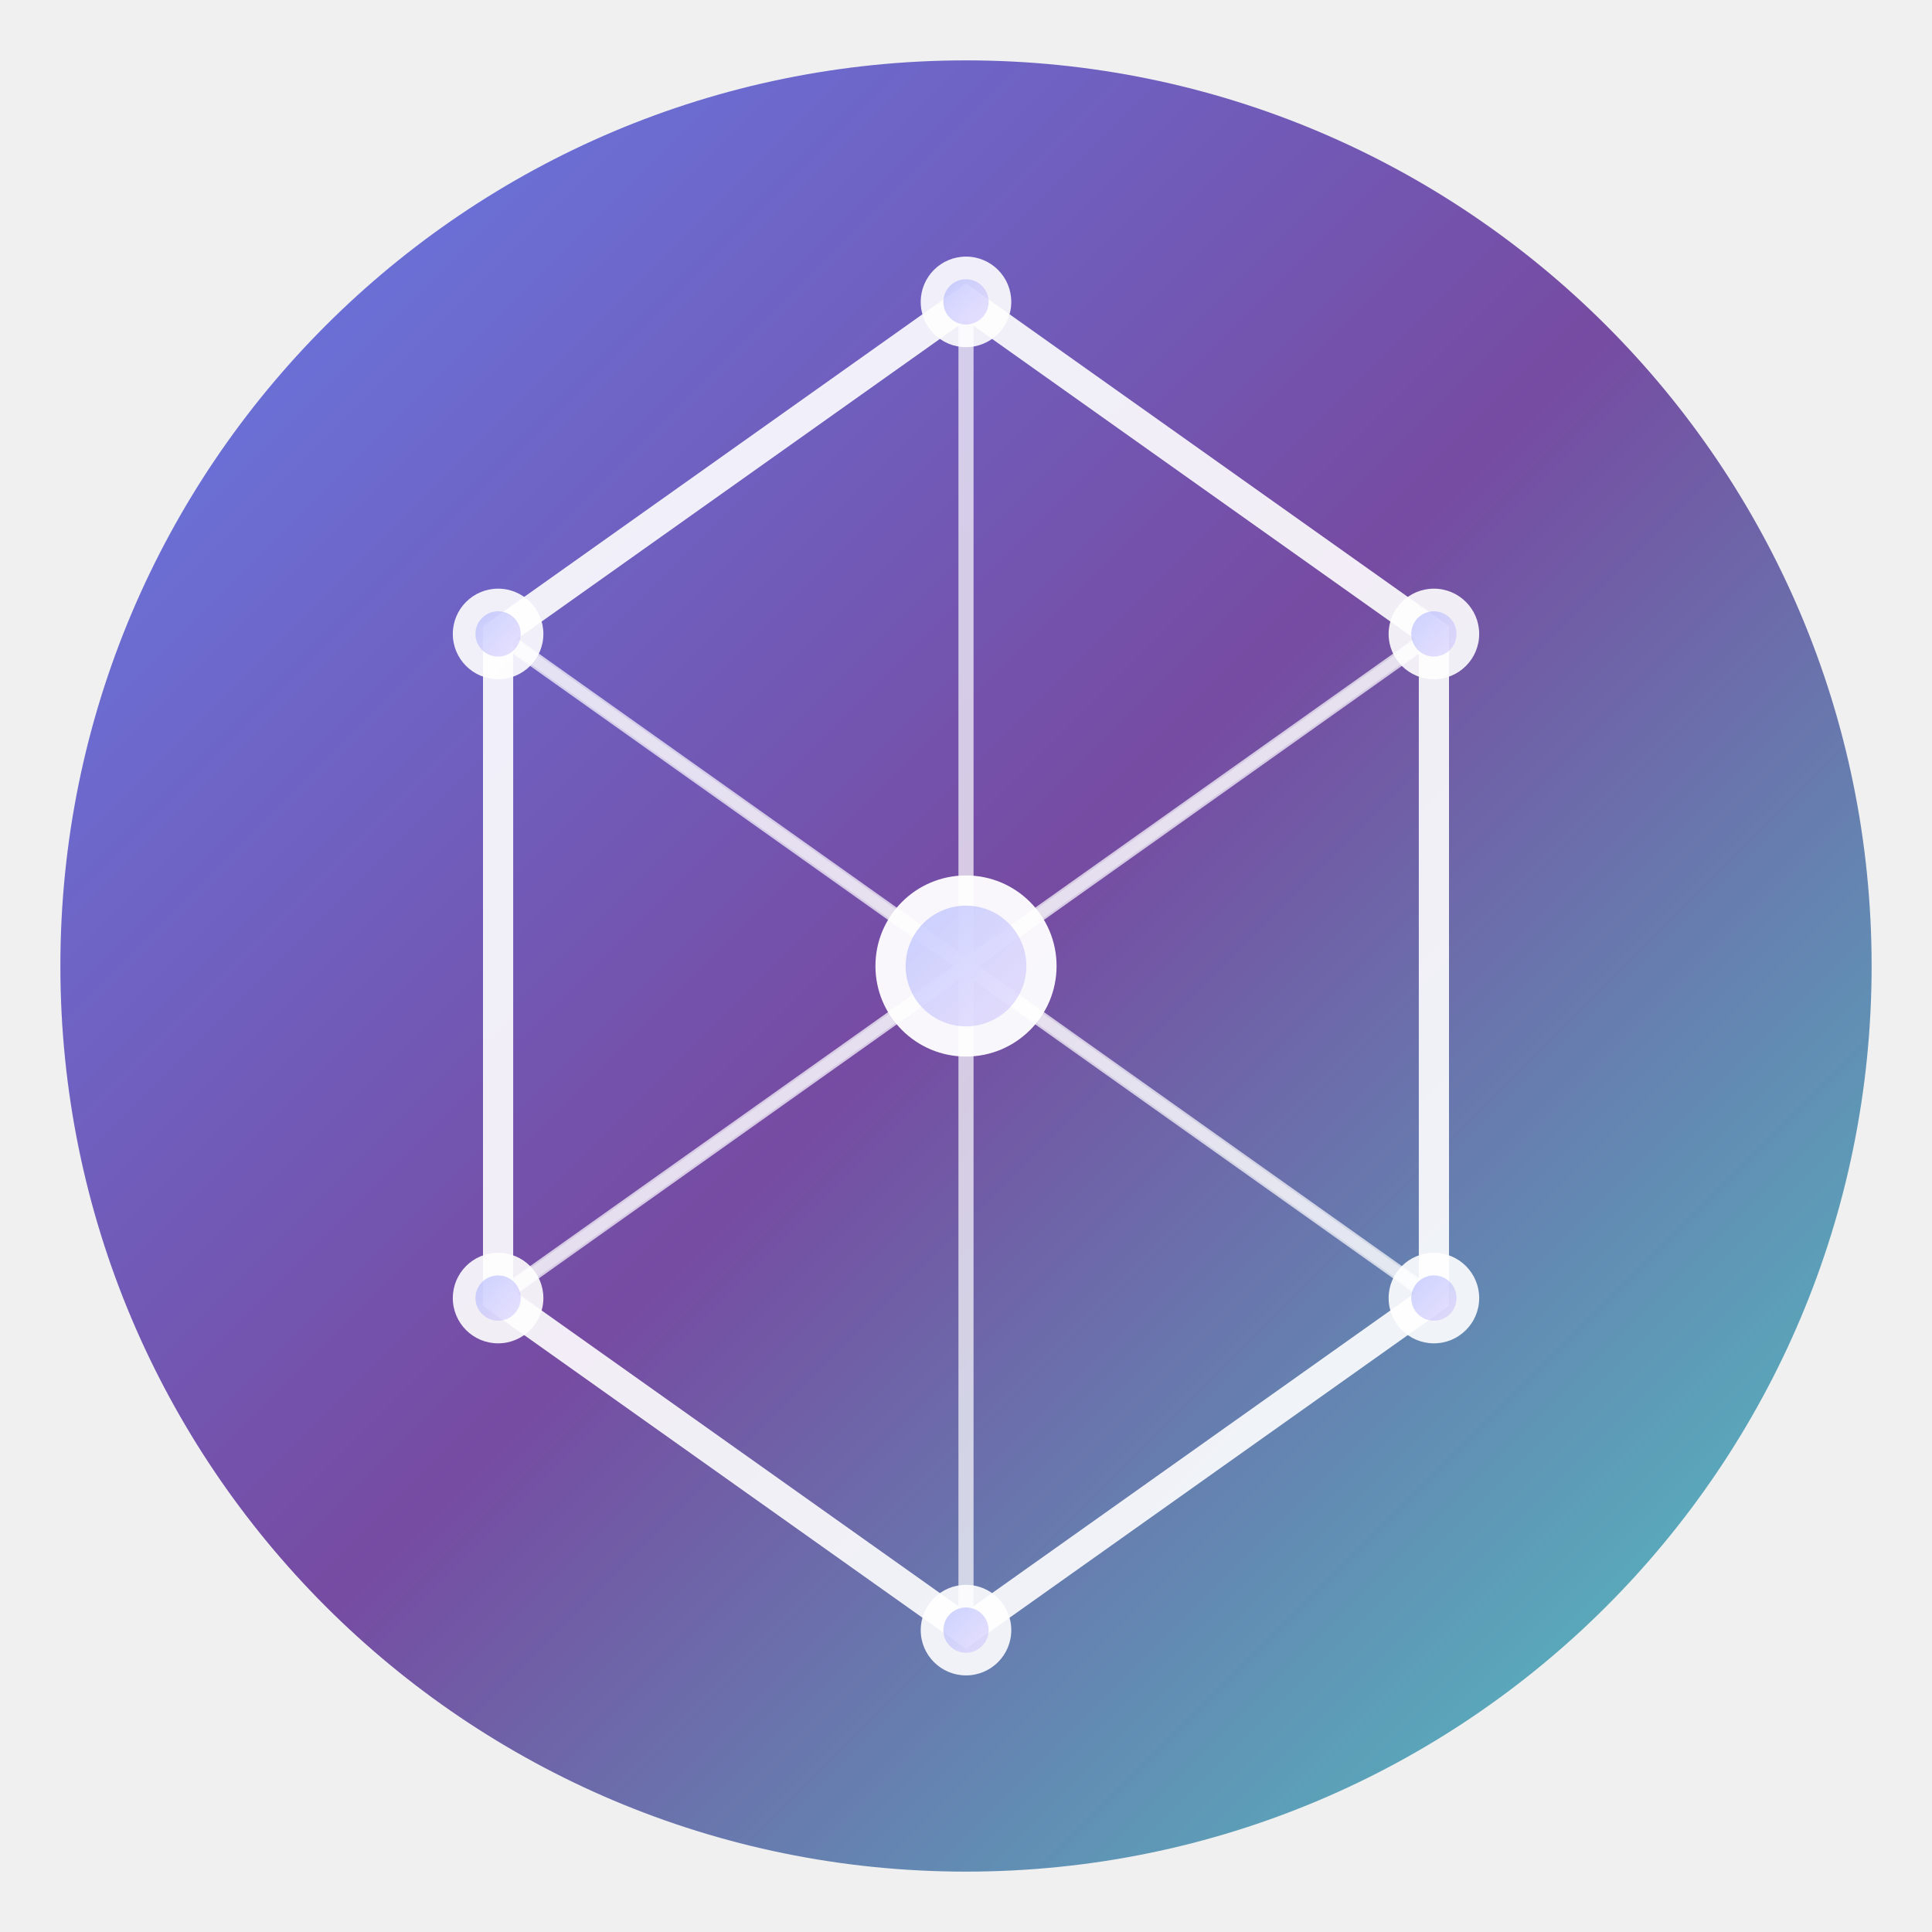
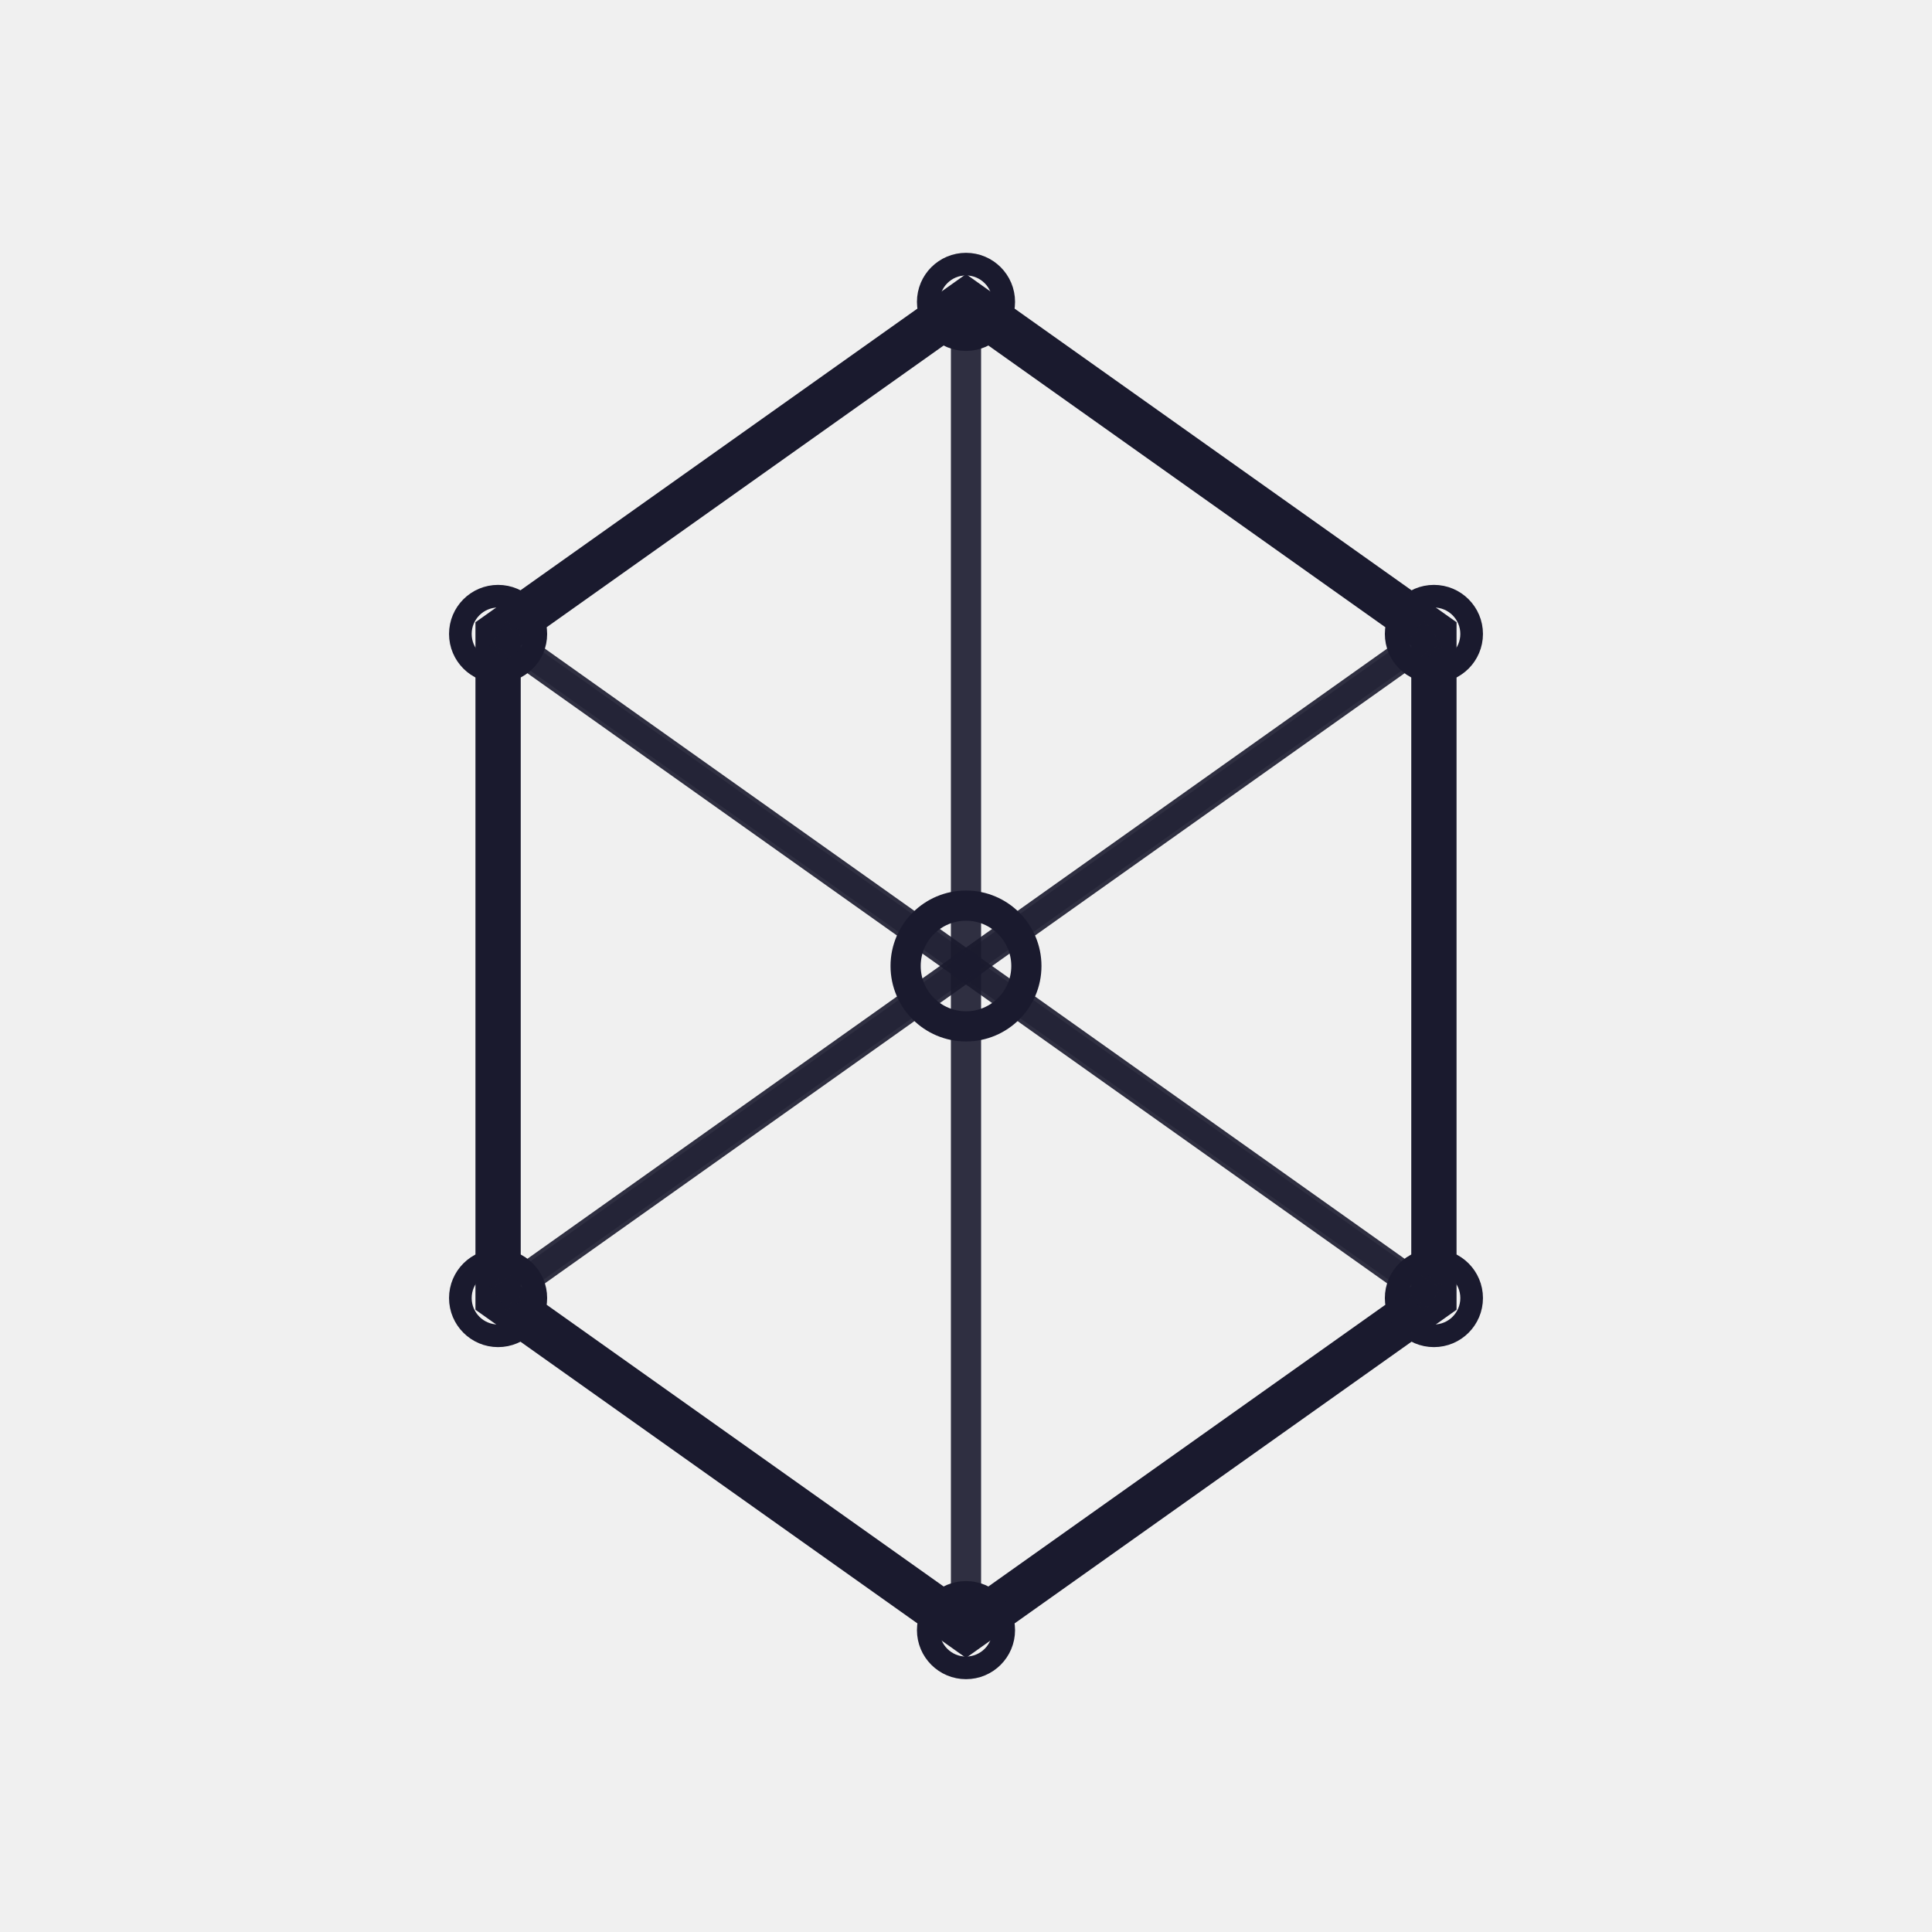
<svg xmlns="http://www.w3.org/2000/svg" viewBox="0 0 512 512" width="512" height="512">
-   <defs>
-     <linearGradient id="crystalGradient" x1="0%" y1="0%" x2="100%" y2="100%">
-       <stop offset="0%" style="stop-color:#667eea;stop-opacity:1" />
-       <stop offset="50%" style="stop-color:#764ba2;stop-opacity:1" />
-       <stop offset="100%" style="stop-color:#4ecdc4;stop-opacity:1" />
-     </linearGradient>
-     <linearGradient id="innerGradient" x1="0%" y1="0%" x2="100%" y2="100%">
-       <stop offset="0%" style="stop-color:#a8b4ff;stop-opacity:0.6" />
-       <stop offset="100%" style="stop-color:#c4b5fd;stop-opacity:0.4" />
-     </linearGradient>
-   </defs>
-   <circle cx="256" cy="256" r="240" fill="url(#crystalGradient)" />
-   <path d="M 256 80 L 380 168 L 380 344 L 256 432 L 132 344 L 132 168 Z" fill="none" stroke="rgba(255,255,255,0.9)" stroke-width="8" stroke-linejoin="miter" />
-   <path d="M 256 80 L 256 256" stroke="rgba(255,255,255,0.7)" stroke-width="4" />
-   <path d="M 256 256 L 380 168" stroke="rgba(255,255,255,0.7)" stroke-width="4" />
-   <path d="M 256 256 L 380 344" stroke="rgba(255,255,255,0.7)" stroke-width="4" />
-   <path d="M 256 256 L 256 432" stroke="rgba(255,255,255,0.7)" stroke-width="4" />
-   <path d="M 256 256 L 132 344" stroke="rgba(255,255,255,0.7)" stroke-width="4" />
-   <path d="M 256 256 L 132 168" stroke="rgba(255,255,255,0.7)" stroke-width="4" />
-   <path d="M 132 168 L 380 344" stroke="rgba(255,255,255,0.4)" stroke-width="3" />
-   <path d="M 380 168 L 132 344" stroke="rgba(255,255,255,0.4)" stroke-width="3" />
-   <circle cx="256" cy="256" r="24" fill="white" opacity="0.95" />
-   <circle cx="256" cy="256" r="16" fill="url(#innerGradient)" />
-   <circle cx="256" cy="80" r="12" fill="white" opacity="0.9" />
-   <circle cx="380" cy="168" r="12" fill="white" opacity="0.9" />
-   <circle cx="380" cy="344" r="12" fill="white" opacity="0.9" />
-   <circle cx="256" cy="432" r="12" fill="white" opacity="0.9" />
-   <circle cx="132" cy="344" r="12" fill="white" opacity="0.9" />
-   <circle cx="132" cy="168" r="12" fill="white" opacity="0.9" />
-   <circle cx="256" cy="80" r="6" fill="url(#innerGradient)" />
-   <circle cx="380" cy="168" r="6" fill="url(#innerGradient)" />
-   <circle cx="380" cy="344" r="6" fill="url(#innerGradient)" />
-   <circle cx="256" cy="432" r="6" fill="url(#innerGradient)" />
-   <circle cx="132" cy="344" r="6" fill="url(#innerGradient)" />
-   <circle cx="132" cy="168" r="6" fill="url(#innerGradient)" />
+   <path d="M 256 80 L 380 168 L 380 344 L 256 432 L 132 344 L 132 168 Z" fill="none" stroke="#1a1a2e" stroke-width="12" stroke-linejoin="miter" />
+   <path d="M 256 80 L 256 256" stroke="#1a1a2e" stroke-width="8" opacity="0.9" />
+   <path d="M 256 256 L 380 168" stroke="#1a1a2e" stroke-width="8" opacity="0.9" />
+   <path d="M 256 256 L 380 344" stroke="#1a1a2e" stroke-width="8" opacity="0.9" />
+   <path d="M 256 256 L 256 432" stroke="#1a1a2e" stroke-width="8" opacity="0.9" />
+   <path d="M 256 256 L 132 344" stroke="#1a1a2e" stroke-width="8" opacity="0.9" />
+   <path d="M 256 256 L 132 168" stroke="#1a1a2e" stroke-width="8" opacity="0.9" />
+   <path d="M 132 168 L 380 344" stroke="#1a1a2e" stroke-width="6" opacity="0.5" />
+   <path d="M 380 168 L 132 344" stroke="#1a1a2e" stroke-width="6" opacity="0.5" />
+   <circle cx="256" cy="256" r="16" fill="none" stroke="#1a1a2e" stroke-width="8" />
+   <circle cx="256" cy="80" r="10" fill="none" stroke="#1a1a2e" stroke-width="6" />
+   <circle cx="380" cy="168" r="10" fill="none" stroke="#1a1a2e" stroke-width="6" />
+   <circle cx="380" cy="344" r="10" fill="none" stroke="#1a1a2e" stroke-width="6" />
+   <circle cx="256" cy="432" r="10" fill="none" stroke="#1a1a2e" stroke-width="6" />
+   <circle cx="132" cy="344" r="10" fill="none" stroke="#1a1a2e" stroke-width="6" />
+   <circle cx="132" cy="168" r="10" fill="none" stroke="#1a1a2e" stroke-width="6" />
</svg>
